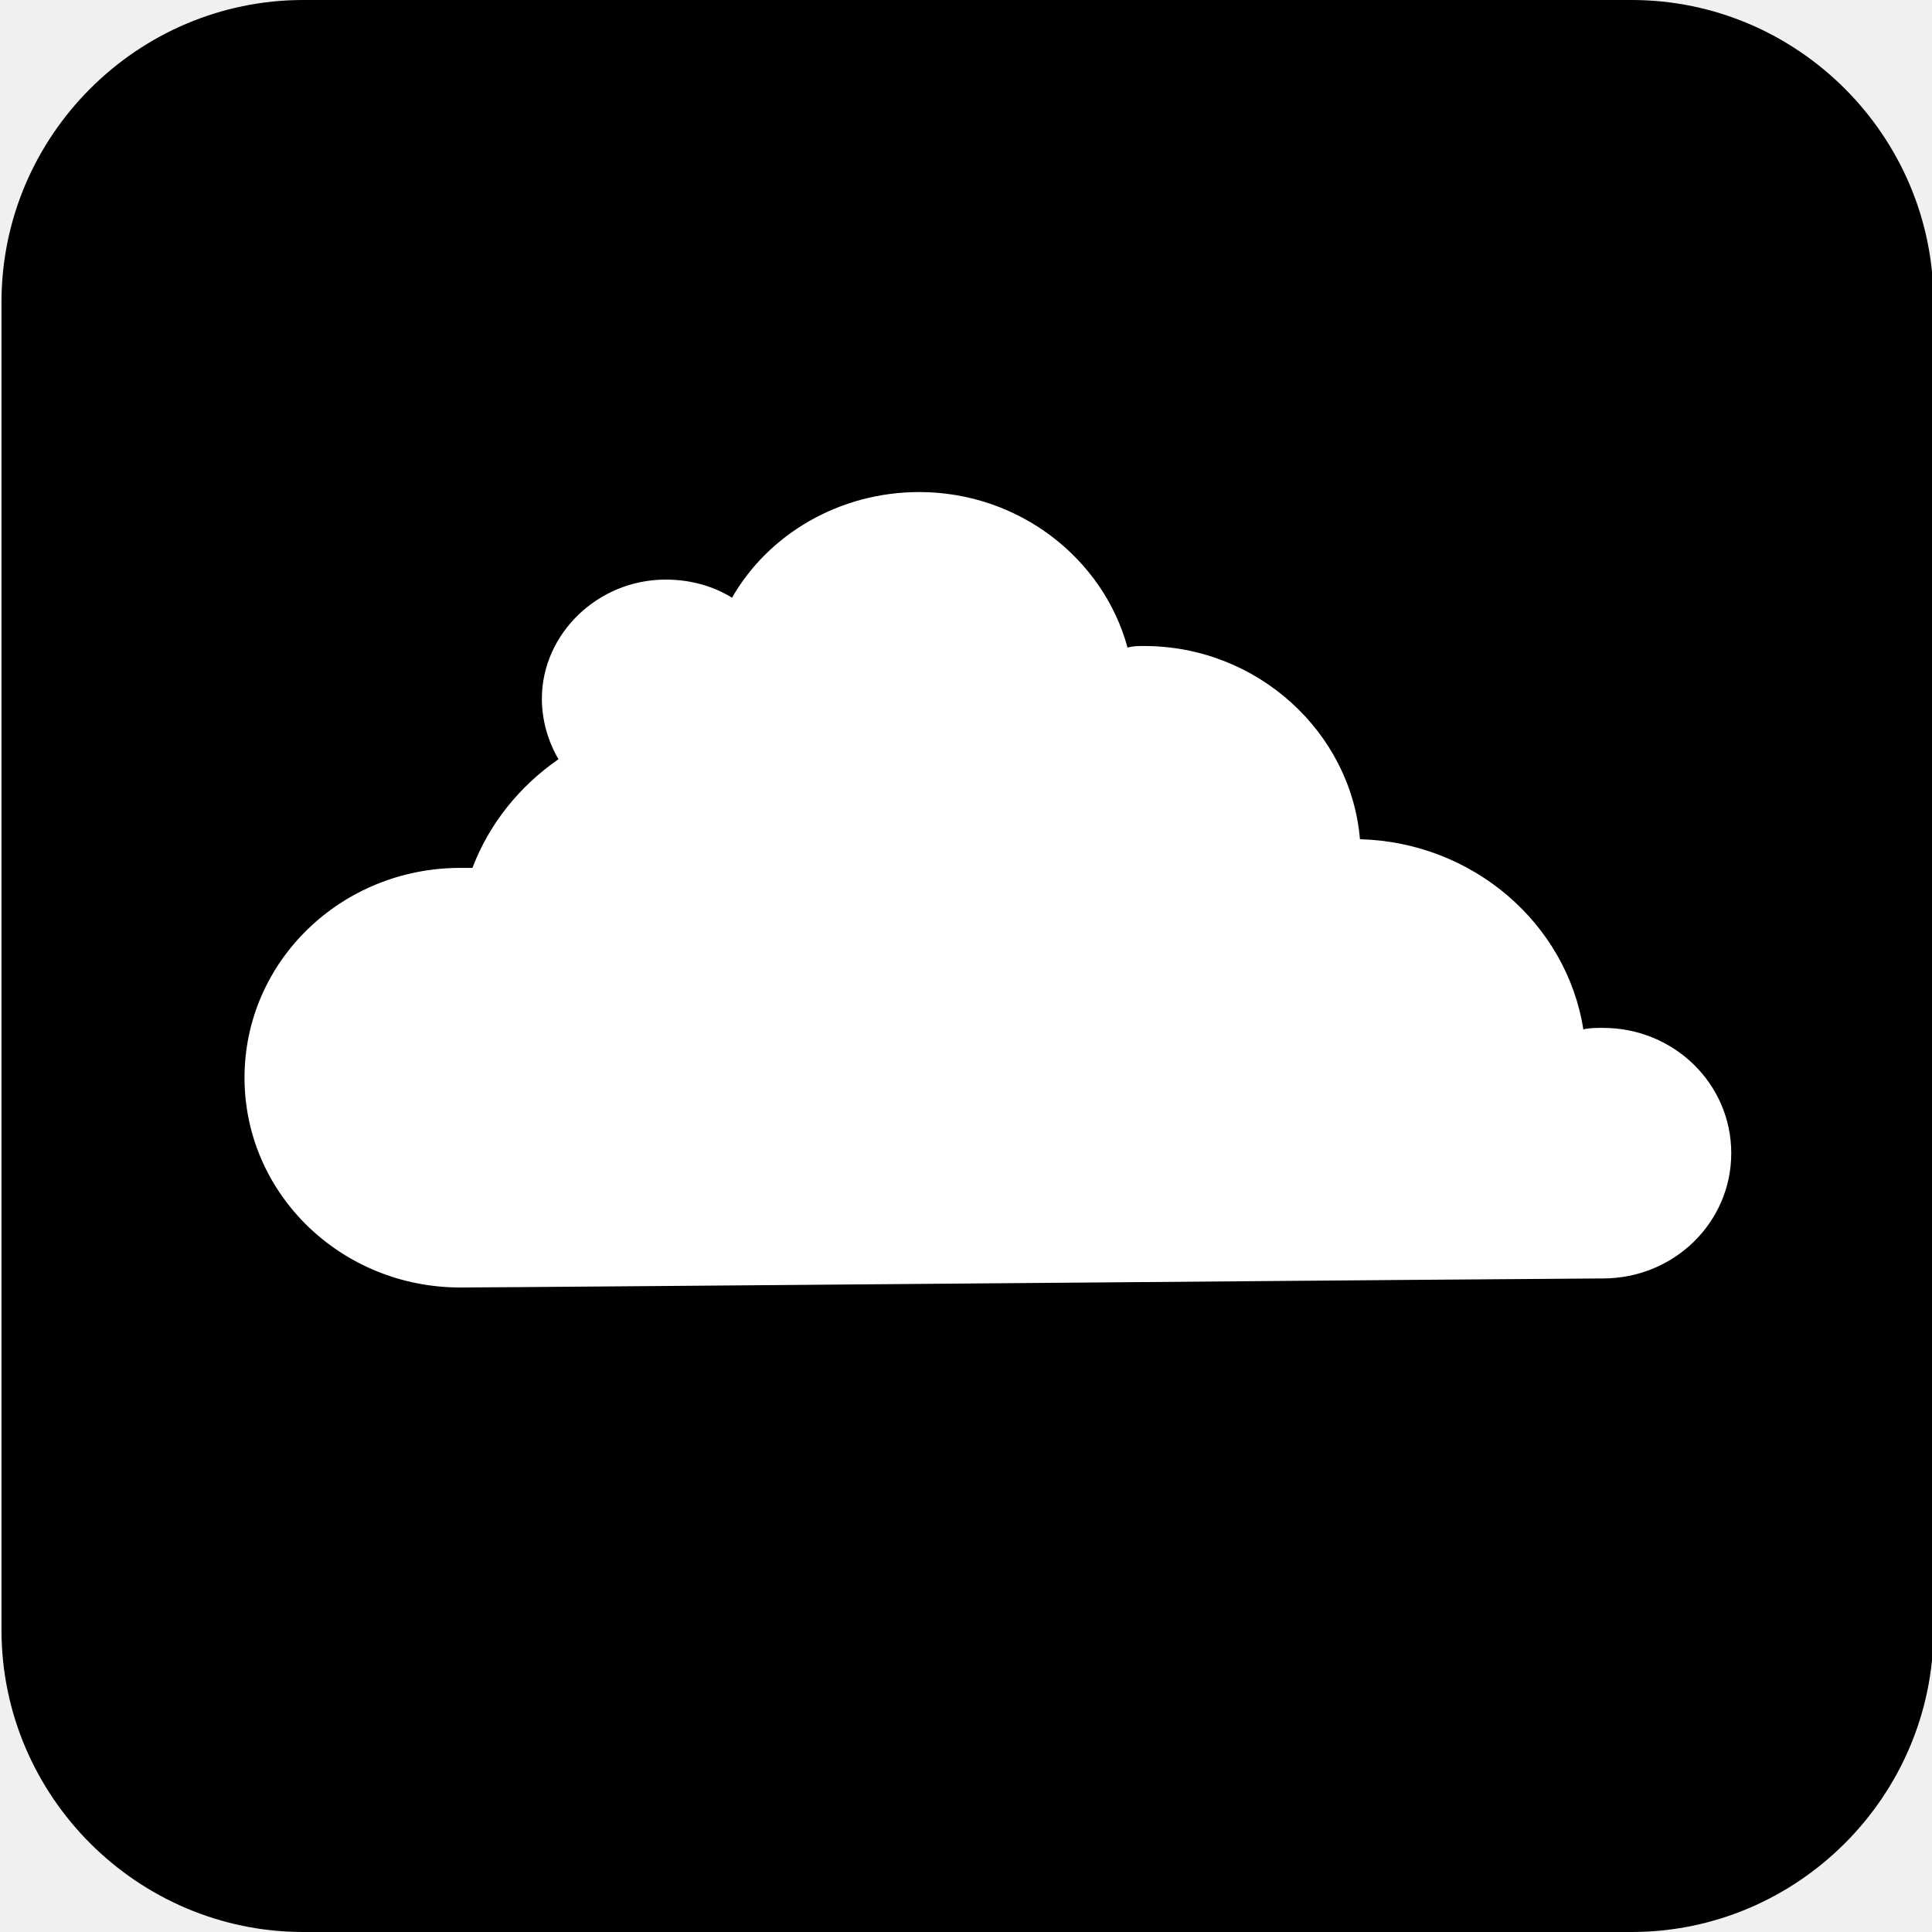
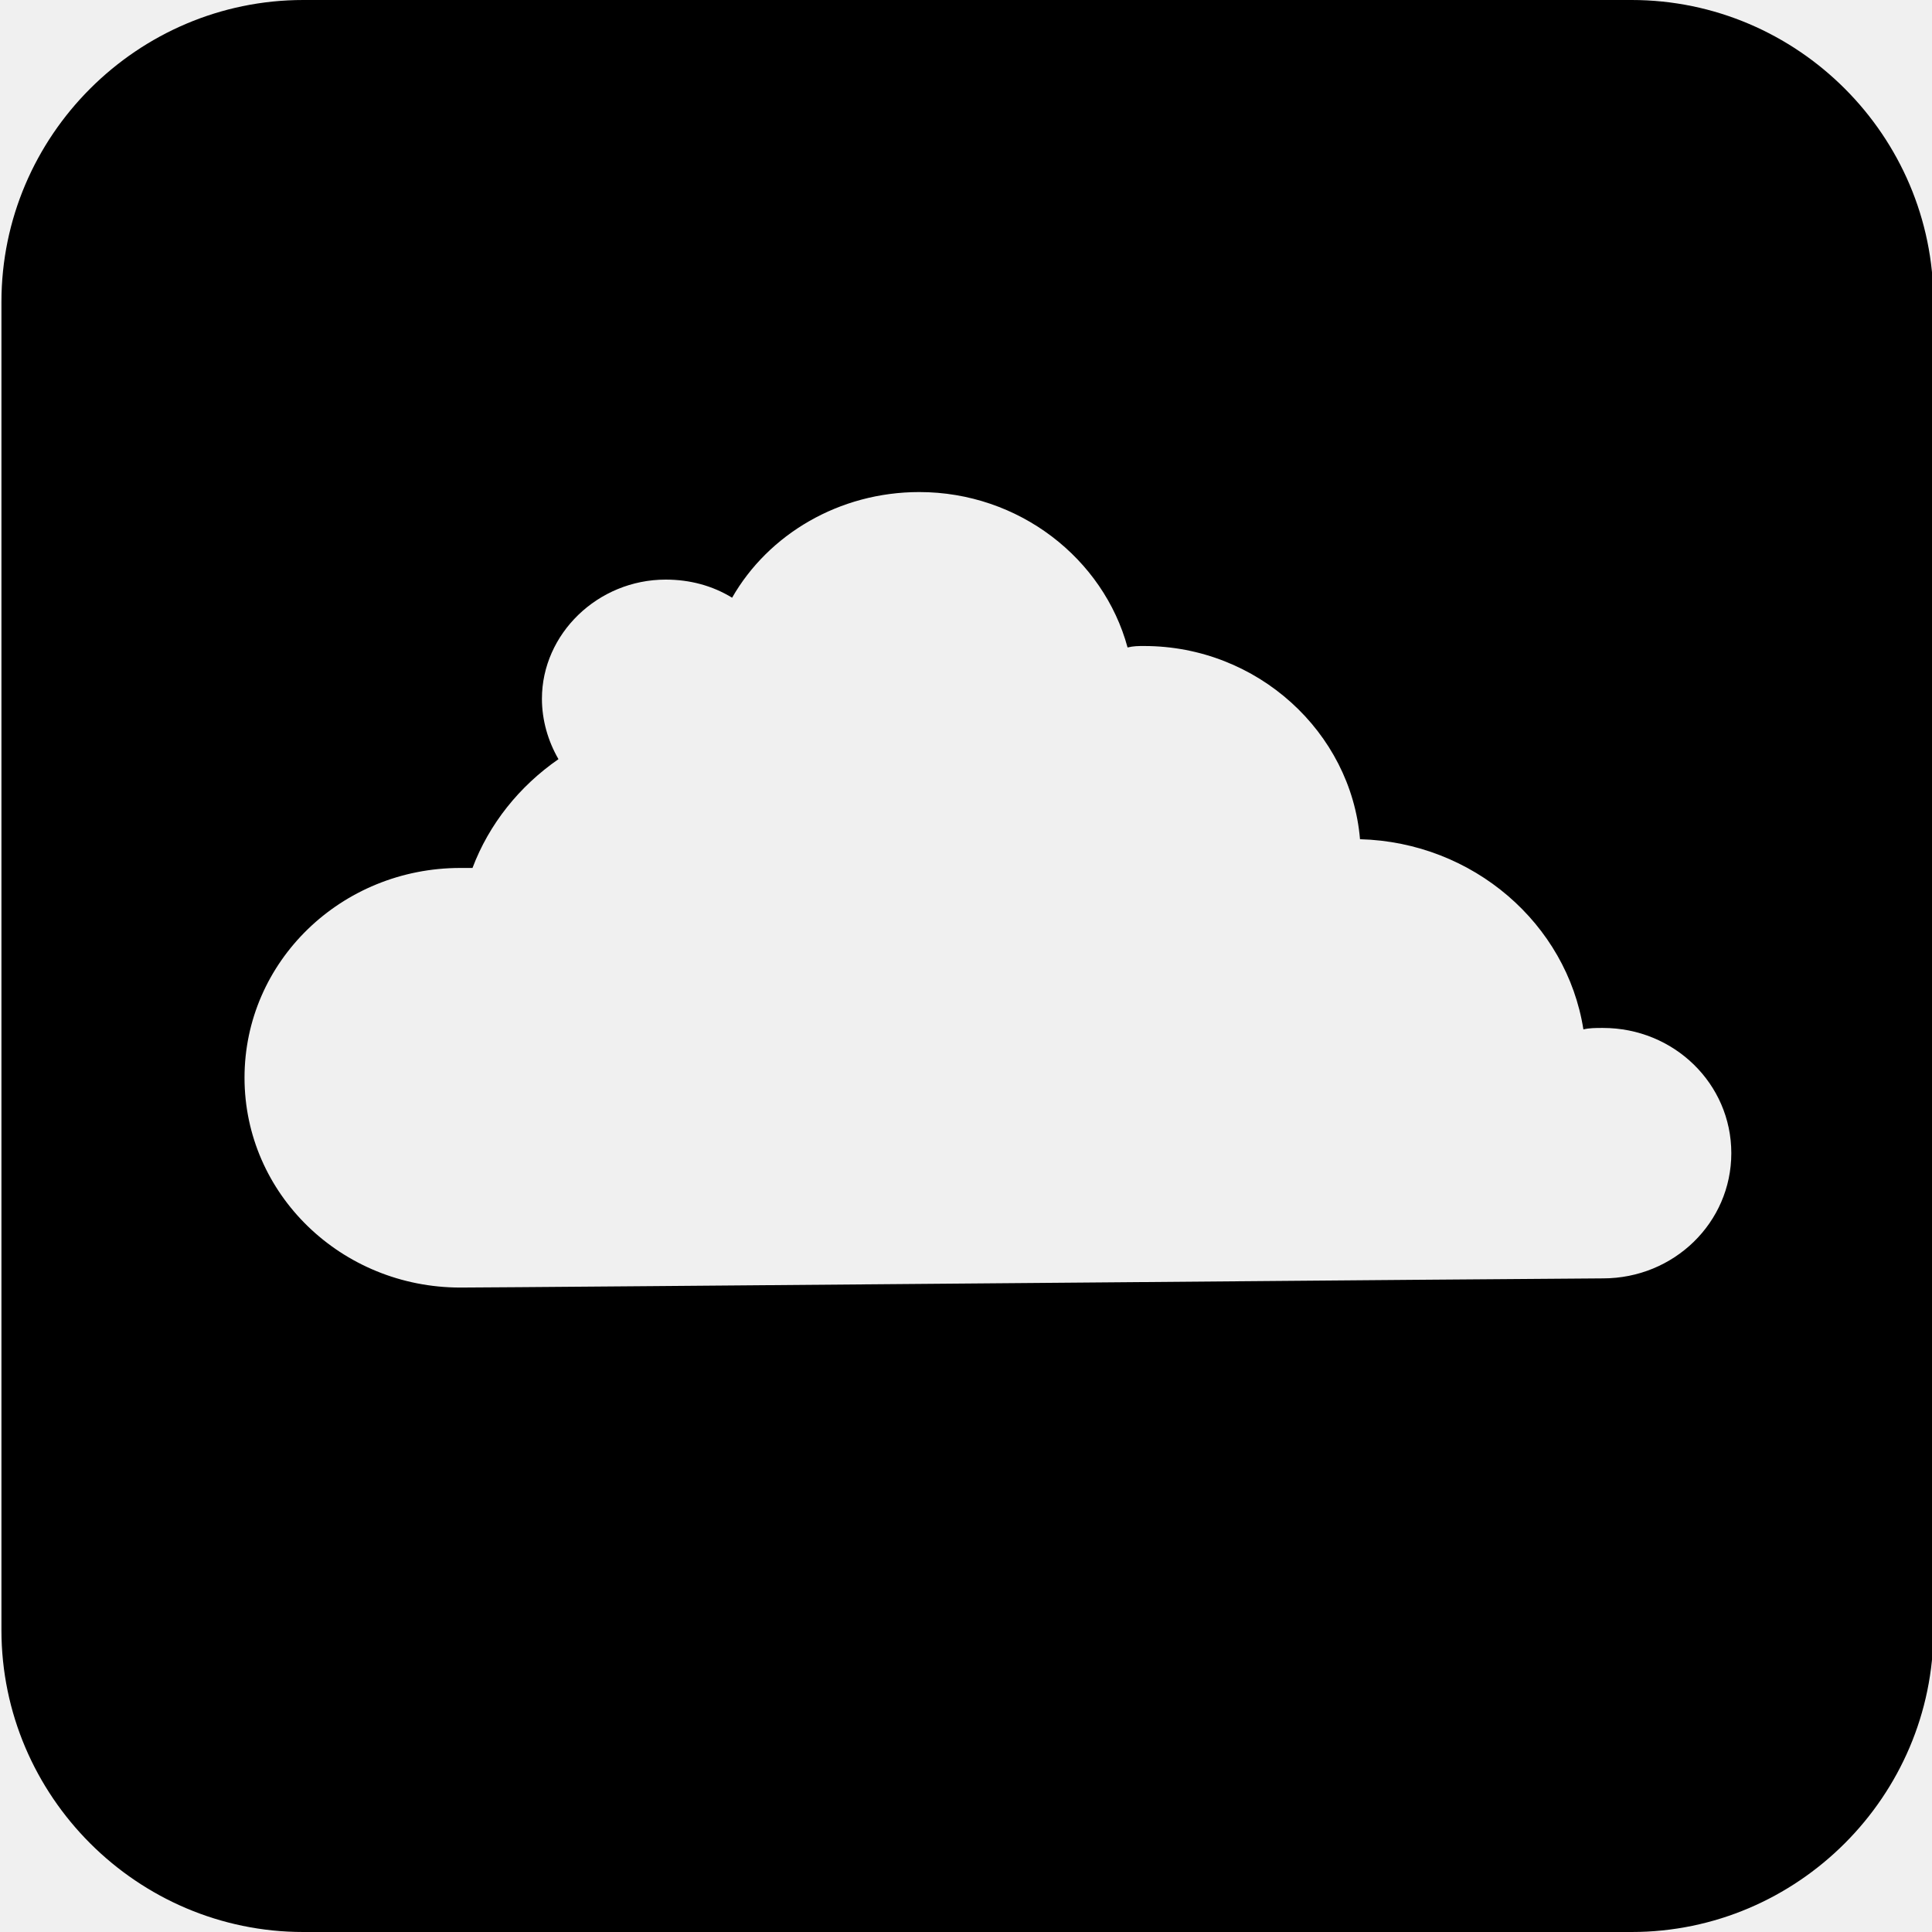
- <svg xmlns="http://www.w3.org/2000/svg" version="1.1" id="Layer_1" x="0px" y="0px" viewBox="0 0 16 16" style="enable-background:new 0 0 16 16;" xml:space="preserve">
-   <style type="text/css">
- 	.st0{fill-rule:evenodd;clip-rule:evenodd;fill:#FFFFFF;}
- </style>
-   <g transform="matrix(.125 0 0 .125 0 14)">
-     <path d="M108.1-112h-88c-11,0-20,9-20,20v88c0,11,9,20,20,20h88c11,0,20-9,20-20v-88C128.1-103,119.1-112,108.1-112z" />
-     <path class="st0" d="M104.9-43.8c-1.1-7-7.3-12.4-14.8-12.6c-0.6-7.1-6.8-12.8-14.3-12.8c-0.4,0-0.7,0-1.1,0.1   c-1.6-5.9-7.2-10.3-13.8-10.3c-5.3,0-10,2.8-12.4,7c-1.3-0.8-2.8-1.2-4.4-1.2c-4.5,0-8.2,3.6-8.2,7.9c0,1.4,0.4,2.8,1.1,4   c-2.6,1.8-4.6,4.3-5.7,7.2c-0.3,0-0.5,0-0.8,0c-7.9,0-14.3,6.2-14.3,13.9c0,7.7,6.4,13.9,14.3,13.9c3,0,73.2-0.6,75.7-0.6   c4.7,0,8.5-3.7,8.5-8.3c0-4.6-3.8-8.3-8.5-8.3C105.7-43.9,105.3-43.9,104.9-43.8z" />
+ <svg xmlns="http://www.w3.org/2000/svg" width="100%" height="100%" viewBox="0 0 16 16" version="1.1" xml:space="preserve" style="fill-rule:evenodd;clip-rule:evenodd;stroke-linejoin:round;stroke-miterlimit:1.414;">
+   <g>
+     <path d="M13.512,0C14.888,0 16.012,1.125 16.012,2.5L16.012,13.5C16.012,14.875 14.887,16 13.512,16L2.512,16C1.137,16 0.012,14.875 0.012,13.5L0.012,2.5C0.012,1.125 1.137,0 2.512,0L13.512,0ZM3.813,7.188C2.825,7.188 2.025,7.963 2.025,8.925C2.025,9.887 2.825,10.663 3.813,10.663C4.188,10.663 12.963,10.587 13.275,10.587C13.863,10.587 14.338,10.125 14.338,9.55C14.338,8.975 13.863,8.513 13.275,8.513C13.213,8.513 13.163,8.513 13.113,8.525C12.975,7.65 12.2,6.975 11.263,6.95C11.188,6.063 10.413,5.35 9.475,5.35C9.425,5.35 9.388,5.35 9.338,5.362C9.138,4.625 8.438,4.075 7.613,4.075C6.95,4.075 6.363,4.425 6.063,4.95C5.9,4.85 5.713,4.8 5.513,4.8C4.95,4.8 4.488,5.25 4.488,5.787C4.488,5.963 4.538,6.137 4.625,6.287C4.3,6.512 4.05,6.825 3.913,7.188L3.813,7.188Z" />
  </g>
</svg>
